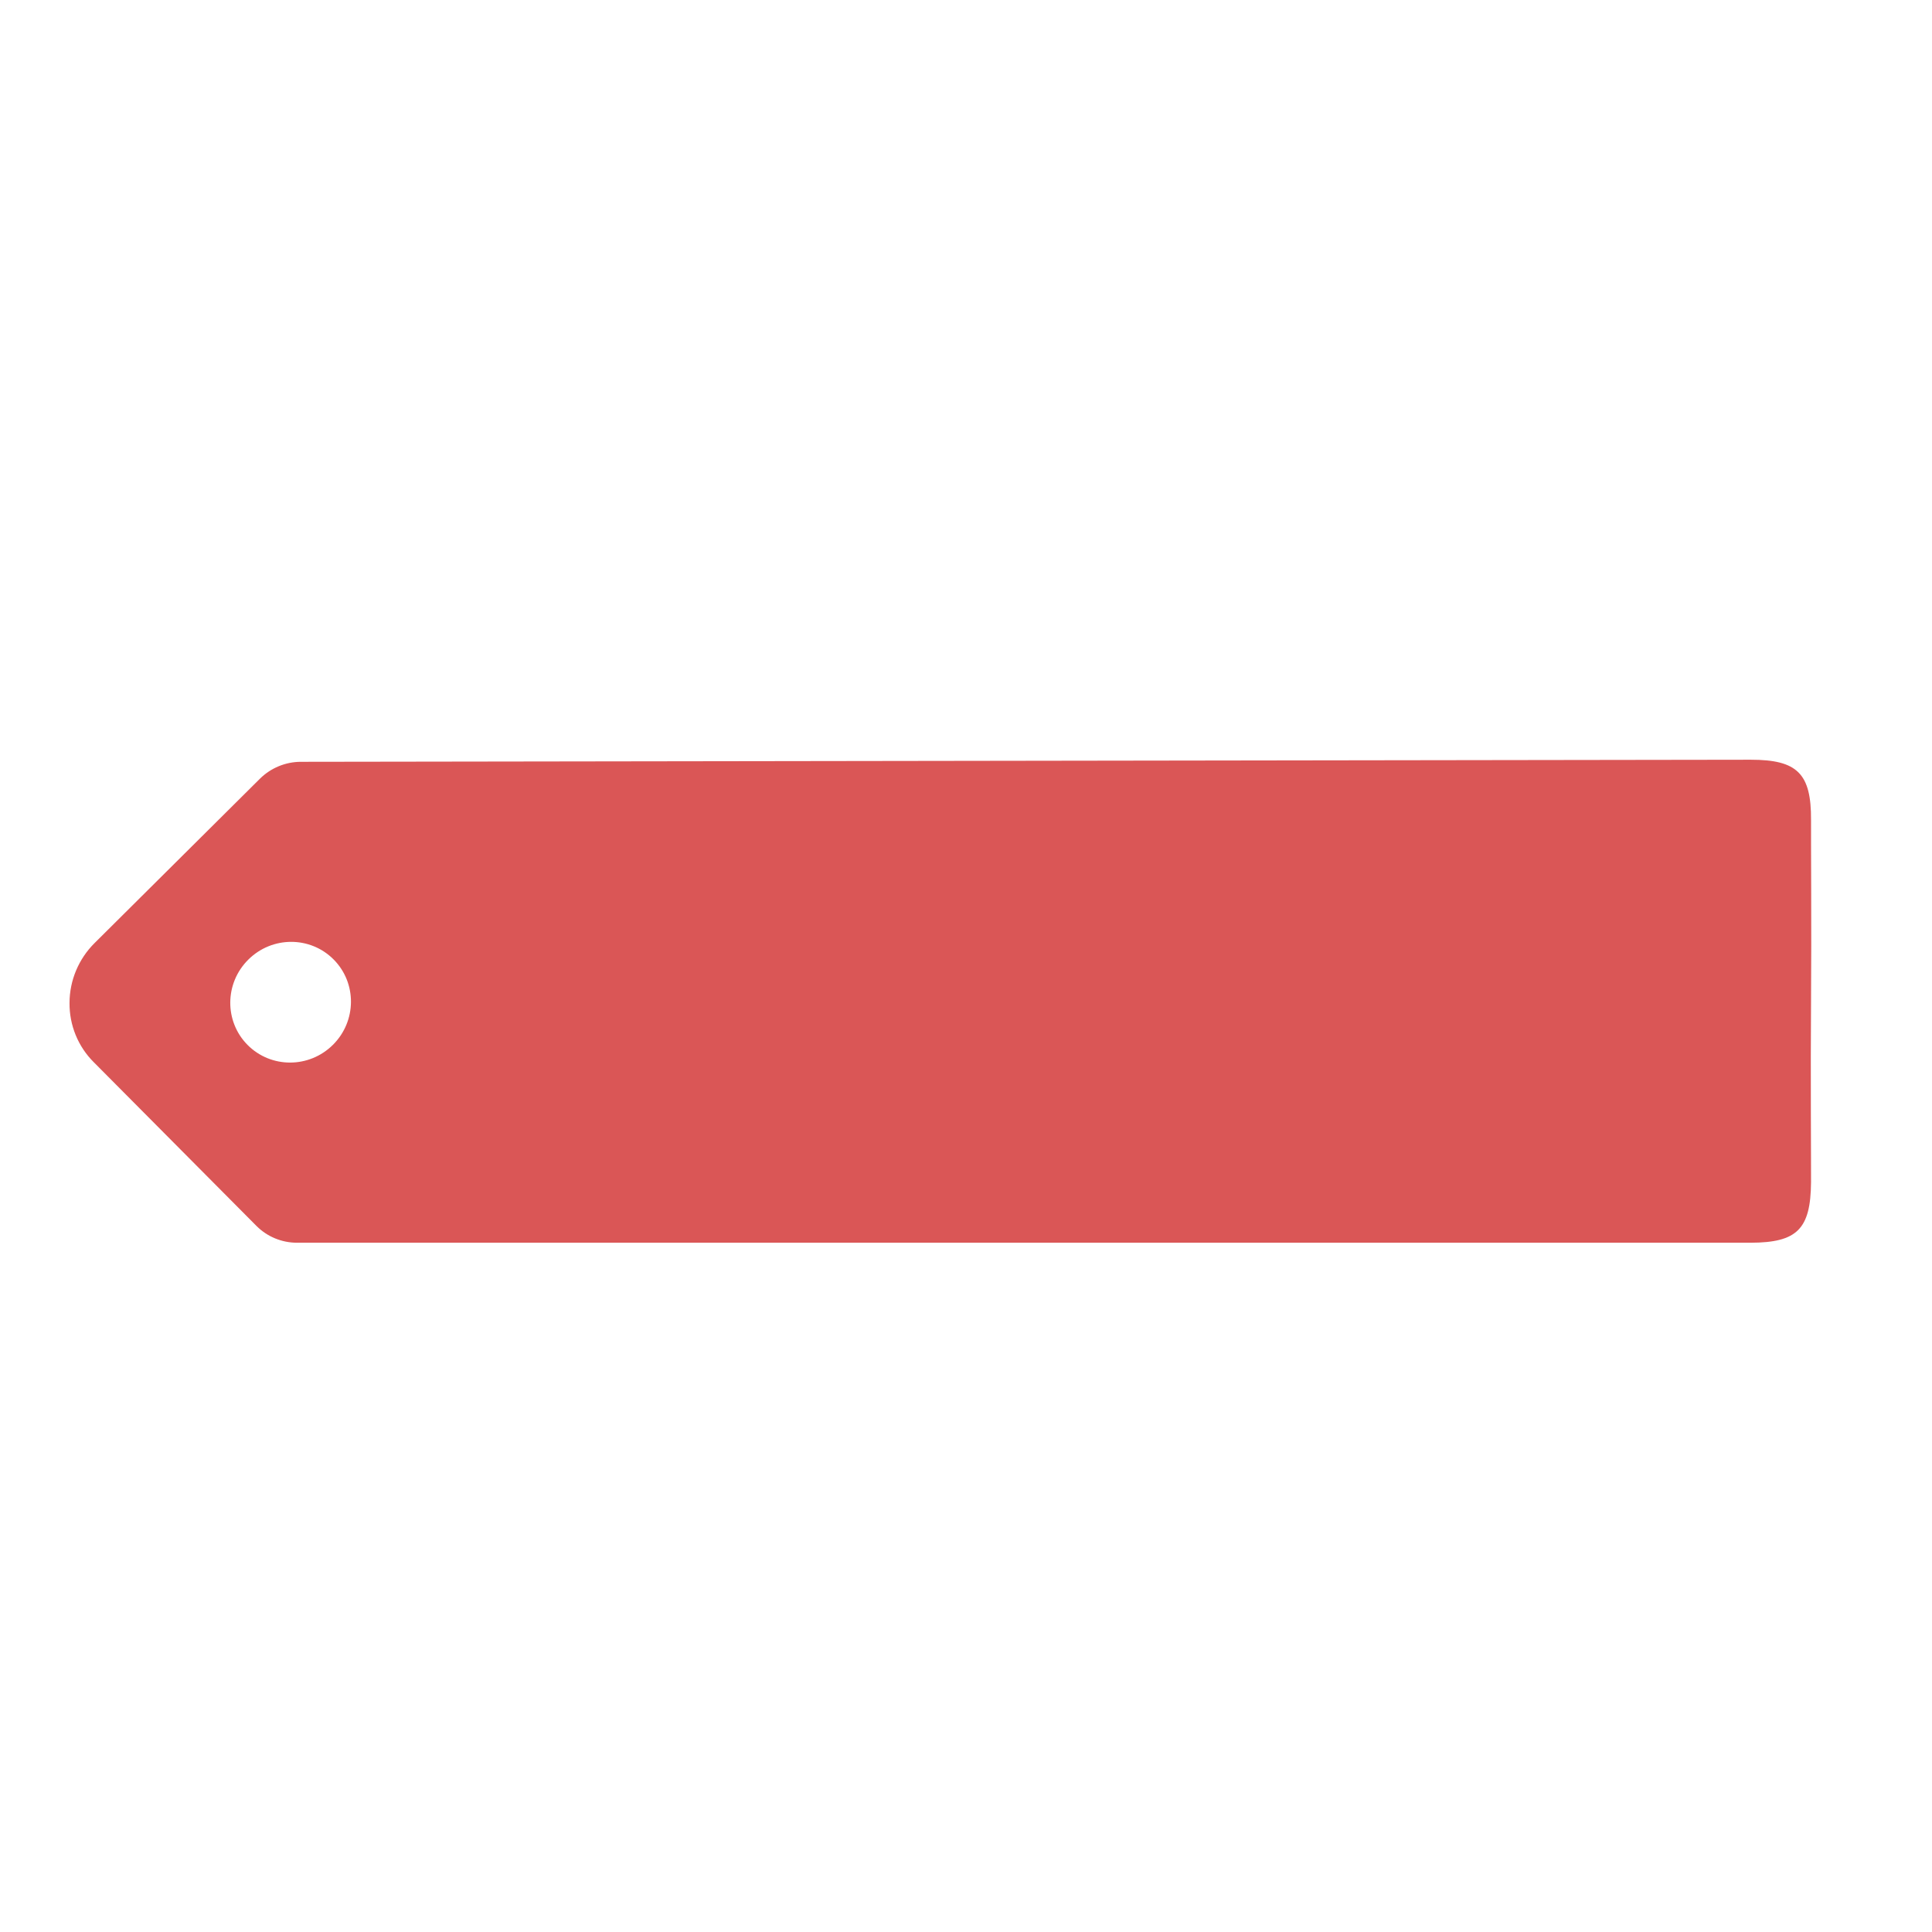
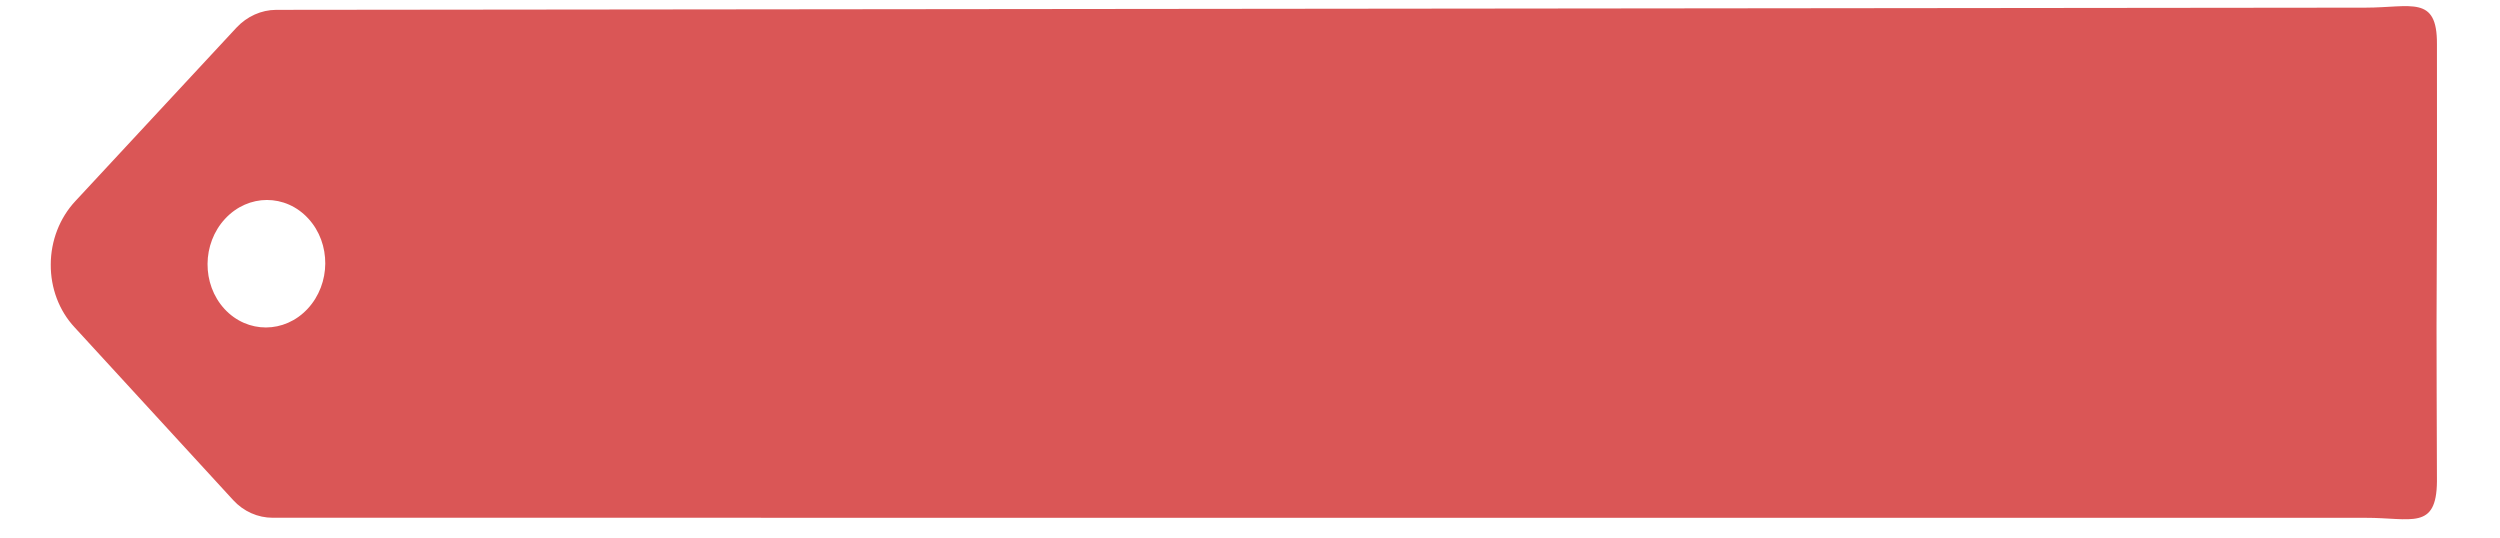
- <svg xmlns="http://www.w3.org/2000/svg" xmlns:xlink="http://www.w3.org/1999/xlink" version="1.1" preserveAspectRatio="xMidYMid meet" viewBox="0 0 640 640" width="640" height="640">
+ <svg xmlns="http://www.w3.org/2000/svg" xmlns:xlink="http://www.w3.org/1999/xlink" version="1.1" preserveAspectRatio="xMidYMid meet" viewBox="104.002 259 393.996 87.868" width="390" height="83.87">
  <defs>
-     <path d="M31.37 312.36C36.84 306.92 80.63 263.4 86.1 257.96C89.7 254.4 94.54 252.39 99.58 252.36C121.29 252.32 558.22 251.71 579.93 251.67C595.37 251.66 600.03 256.23 599.93 271.67C599.88 276.84 600.11 308.42 599.93 331.67C599.74 354.93 599.97 386.51 599.93 391.67C599.79 407.12 595.37 411.63 579.93 411.67C558.23 411.71 120.09 411.63 98.39 411.67C93.35 411.67 88.53 409.68 84.99 406.14C79.6 400.71 36.48 357.32 31.09 351.9C25.86 346.71 22.96 339.61 23.03 332.21C23.05 324.77 26.05 317.62 31.37 312.36ZM110.52 317.84C102.78 310.04 90.12 310.06 82.25 317.89C74.38 325.71 74.28 338.36 82.02 346.16C89.77 353.95 102.42 353.93 110.29 346.11C118.16 338.29 118.26 325.63 110.52 317.84Z" id="c7NSqLPXIb" />
+     <path d="M135.35 263.52C137.08 261.67 139.41 260.62 141.84 260.61C152.29 260.59 472.9 260.27 483.34 260.25C490.77 260.24 495.04 258.16 494.99 266.2C494.97 268.9 495.04 289.82 494.96 301.94C494.86 314.06 495.01 334.99 494.99 337.68C494.92 345.73 490.77 343.61 483.34 343.63C472.9 343.65 151.71 343.6 141.27 343.62C138.84 343.62 136.52 342.59 134.82 340.74C132.22 337.91 111.47 315.3 108.88 312.48C106.36 309.77 104.97 306.07 105 302.22C105.01 298.34 106.46 294.61 109.02 291.87C111.65 289.04 132.72 266.36 135.35 263.52ZM133.5 294.75C129.71 298.83 129.66 305.42 133.39 309.49C137.12 313.54 143.21 313.53 146.99 309.46C150.78 305.38 150.83 298.79 147.1 294.73C143.38 290.66 137.29 290.67 133.5 294.75Z" id="aMdwR5pRq" />
  </defs>
  <g>
    <g>
+       <use xlink:href="#aMdwR5pRq" opacity="1" fill="#da5656" fill-opacity="1" />
      <g>
-         <use xlink:href="#c7NSqLPXIb" opacity="1" fill="#da5656" fill-opacity="1" />
-         <g>
-           <use xlink:href="#c7NSqLPXIb" opacity="1" fill-opacity="0" stroke="#000000" stroke-width="1" stroke-opacity="0" />
-         </g>
+         <use xlink:href="#aMdwR5pRq" opacity="1" fill-opacity="0" stroke="#000000" stroke-width="1" stroke-opacity="0" />
      </g>
    </g>
  </g>
</svg>
